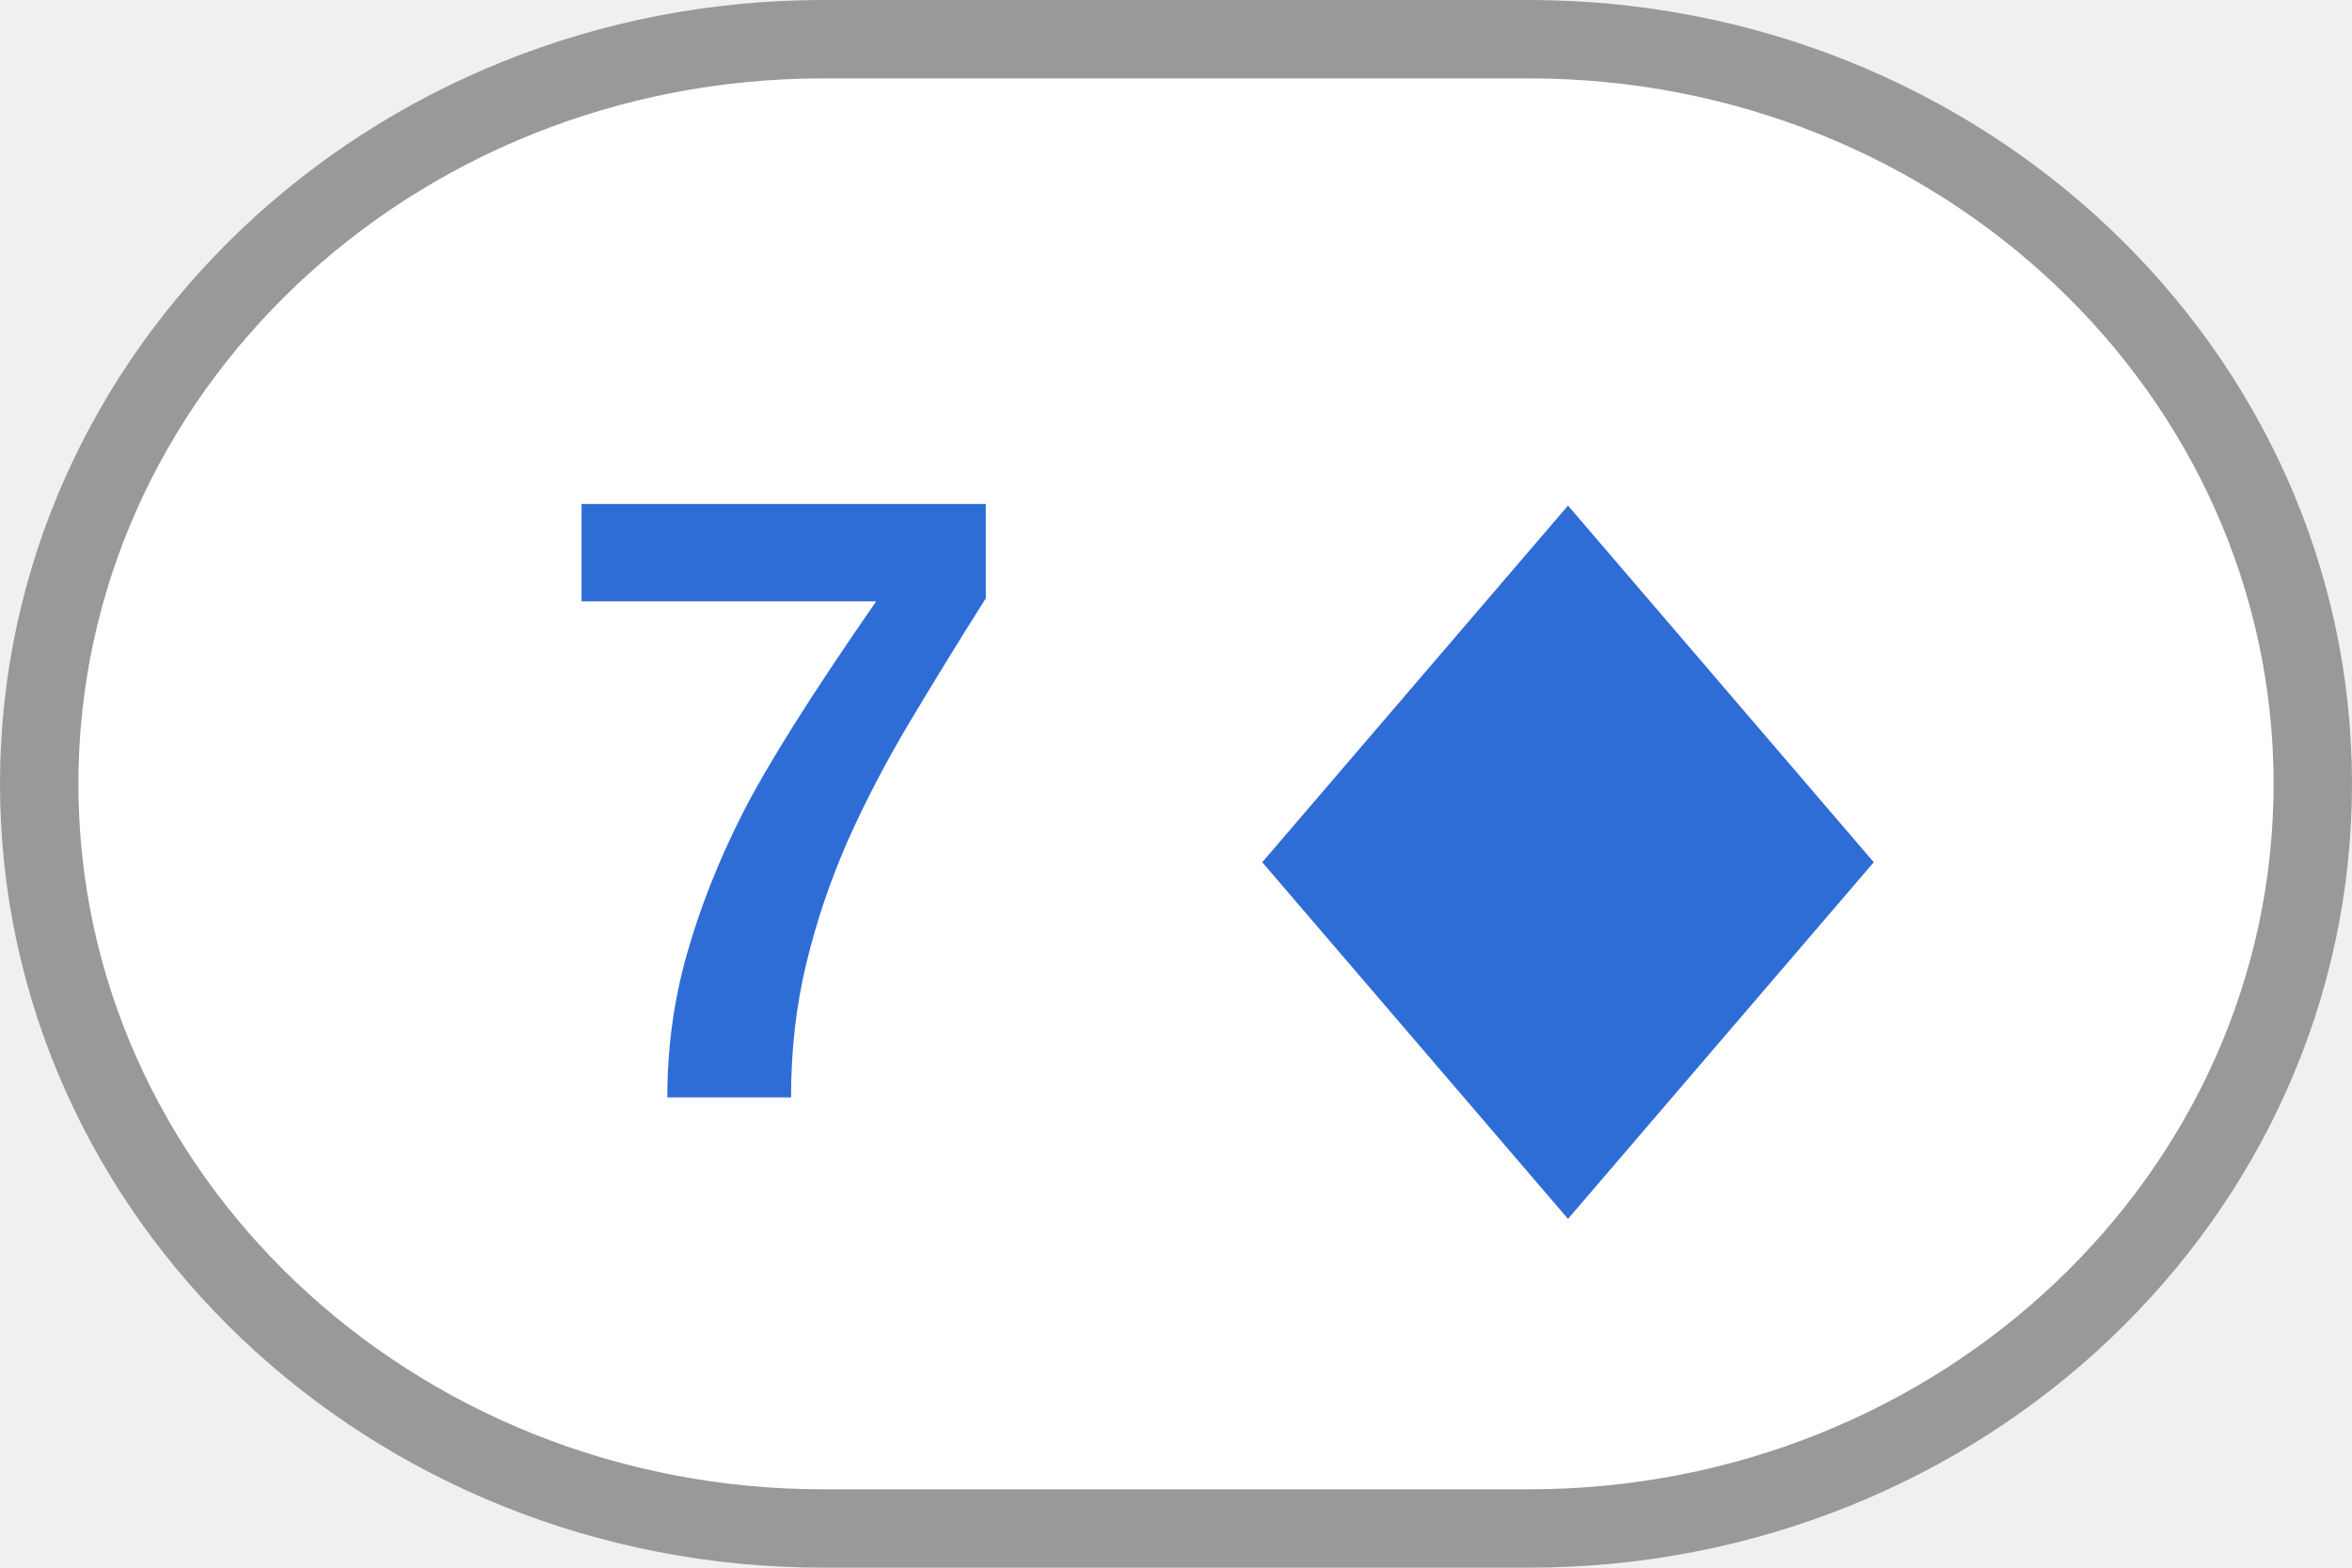
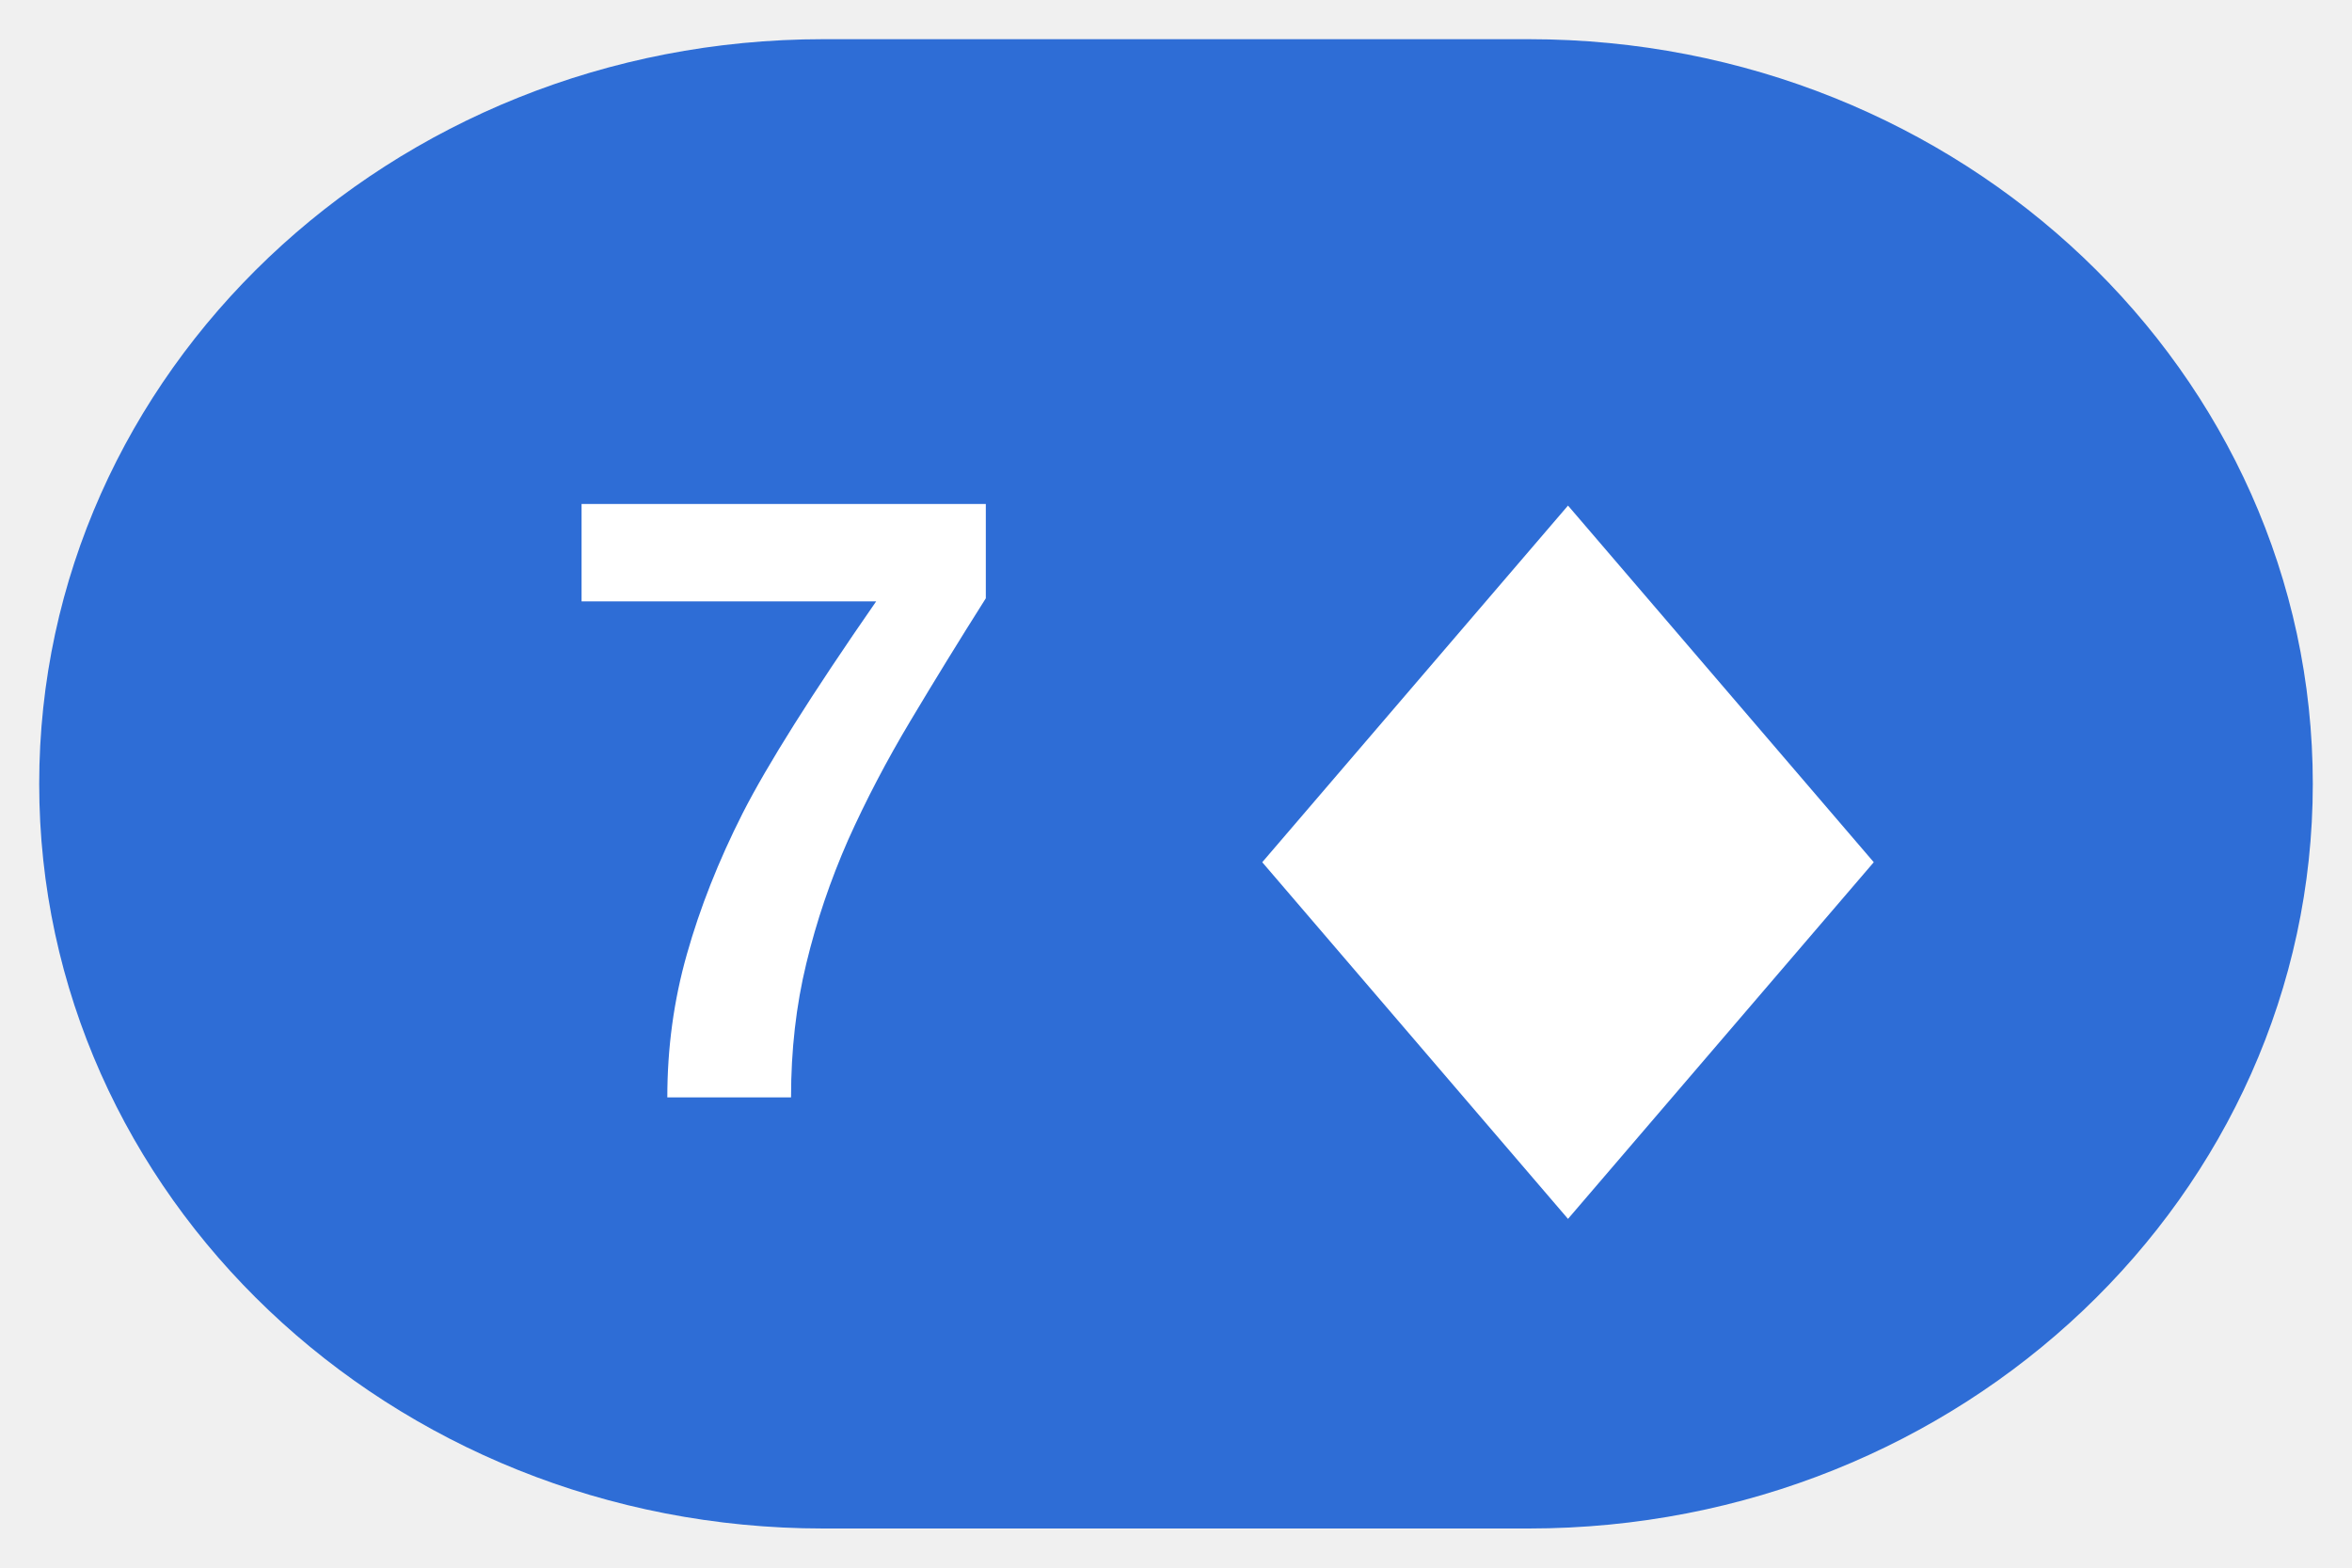
<svg xmlns="http://www.w3.org/2000/svg" viewBox="0 0 60 40">
-   <rect x="1" y="1" width="58" height="38" rx="20" fill="#ffffff" stroke="#999" stroke-width="2" />
-   <text x="20" y="28" font-family="Arial,sans-serif" font-size="22" font-weight="700" fill="#2e6dd6" text-anchor="middle">7</text>
-   <g transform="translate(40,22)" fill="#2e6dd6">
+   <rect x="1" y="1" width="58" height="38" rx="20" fill="#2e6dd6" />
+   <text x="20" y="28" font-family="Arial,sans-serif" font-size="22" font-weight="700" fill="#ffffff" text-anchor="middle">7</text>
+   <g transform="translate(40,22)" fill="#ffffff">
    <path d="M0,-9.1 L7.8,0 L0,9.1 L-7.8,0 Z" />
  </g>
</svg>
